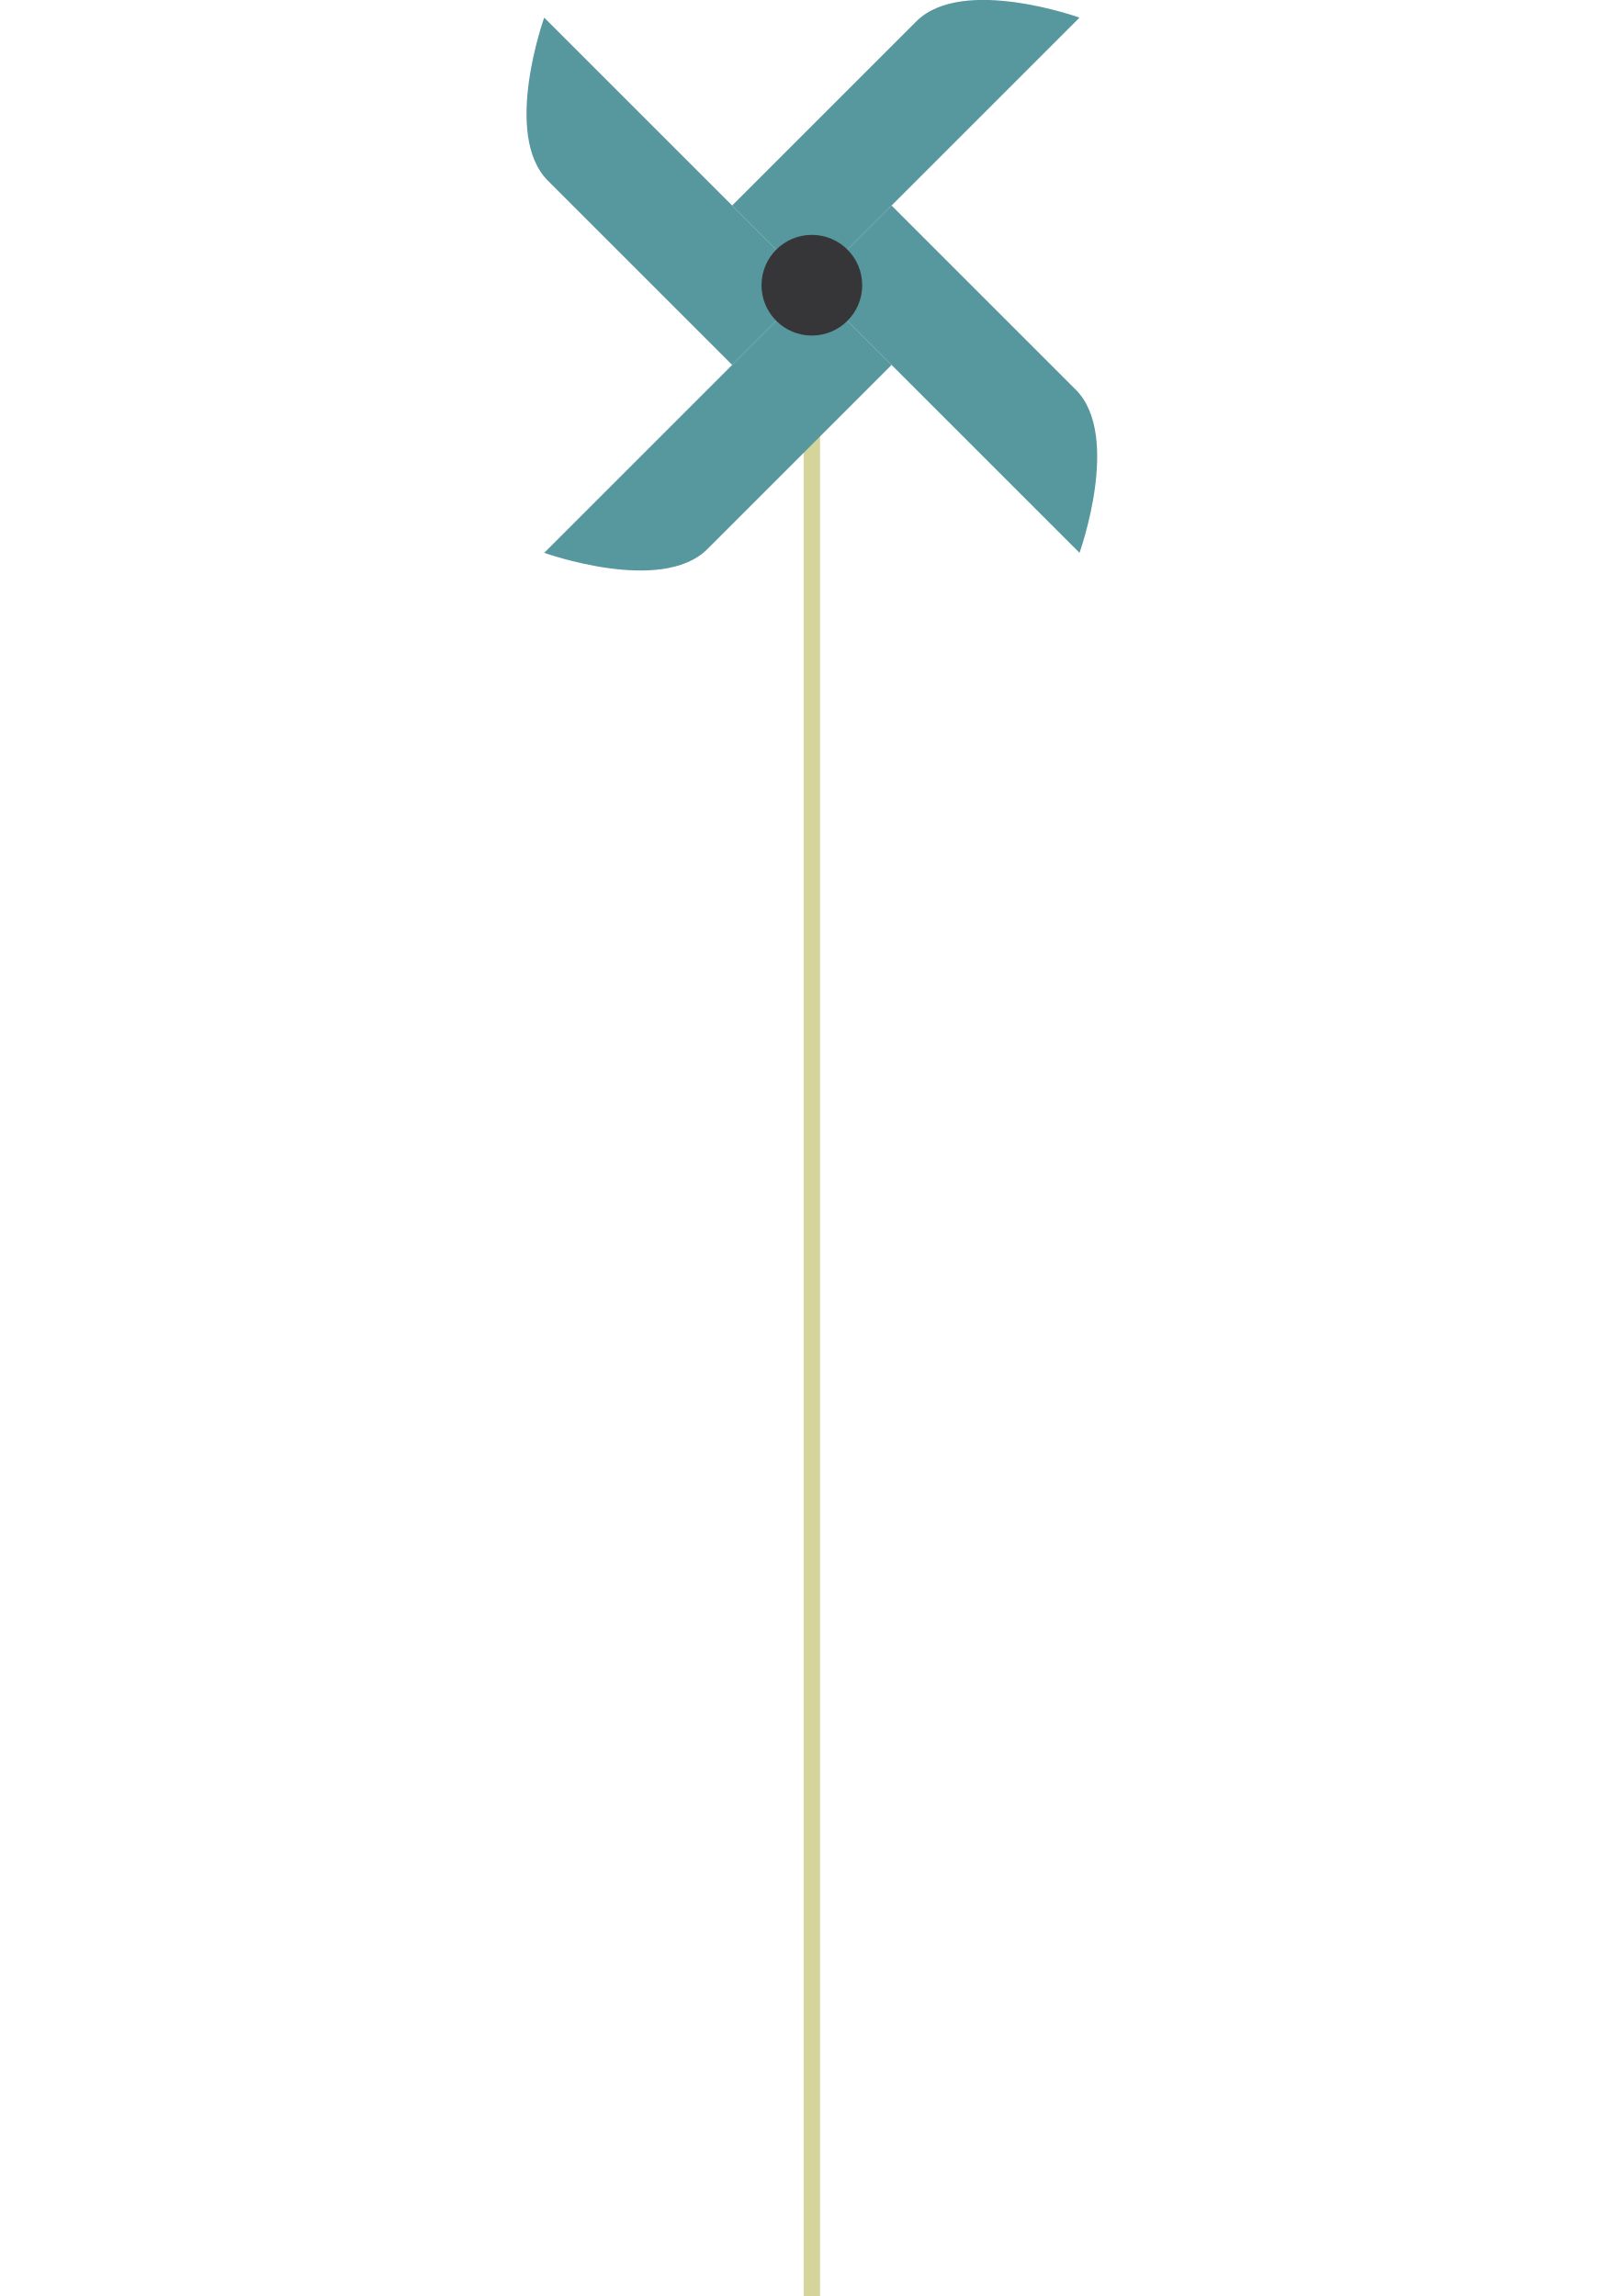
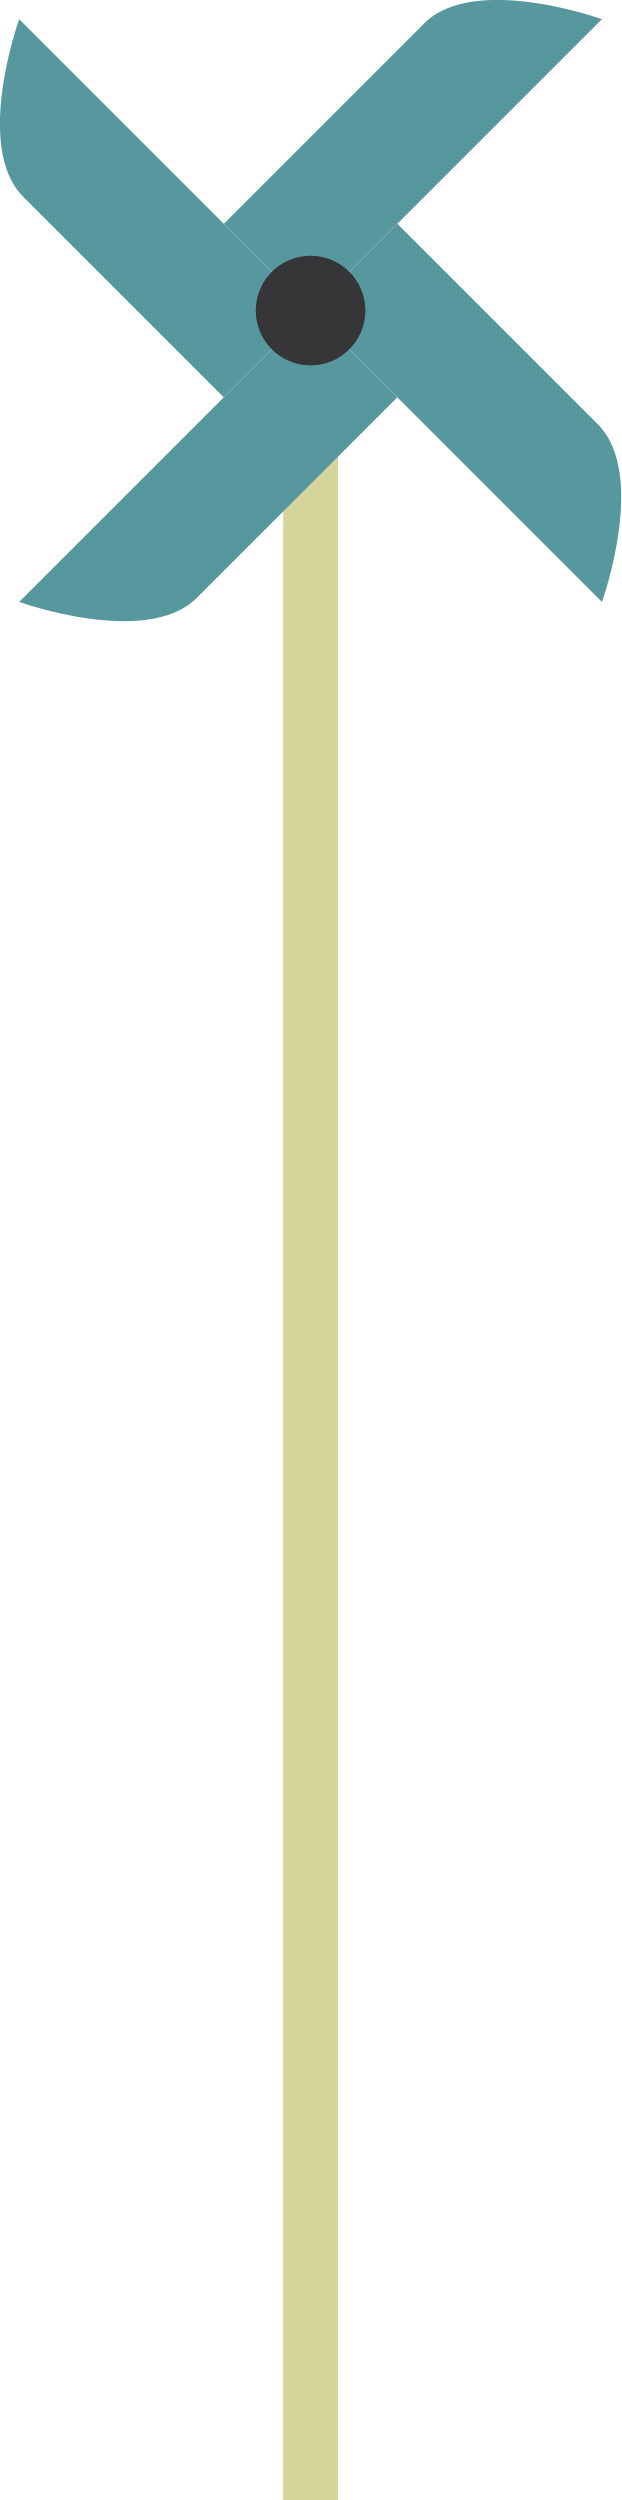
- <svg xmlns="http://www.w3.org/2000/svg" version="1.1" id="Layer_1" x="0px" y="0px" width="595.28px" height="841.89px" viewBox="0 0 595.28 841.89" enable-background="new 0 0 595.28 841.89" xml:space="preserve">
-   <line fill="none" stroke="#D5D49B" stroke-width="6" stroke-miterlimit="10" x1="297.64" y1="841.89" x2="297.64" y2="104.583" />
+ <svg xmlns="http://www.w3.org/2000/svg" version="1.1" baseProfile="tiny" id="Layer_1" x="0px" y="0px" viewBox="0 0 68 273.7" xml:space="preserve">
+   <line fill="none" stroke="#D5D49B" stroke-width="6" stroke-miterlimit="10" x1="34" y1="273.7" x2="34" y2="34" />
  <g>
-     <path fill="#57979E" d="M395.763,6.46l-98.123,98.123l-29.222-29.222c0,0,56.905-56.905,67.671-67.671   C353.007-8.92,395.763,6.46,395.763,6.46z" />
-     <path fill="#57979E" d="M395.763,202.706l-98.123-98.123l29.222-29.222c0,0,56.905,56.905,67.671,67.671   C411.143,159.95,395.763,202.706,395.763,202.706z" />
-     <path fill="#57979E" d="M199.517,202.706l98.123-98.123l29.222,29.222c0,0-56.905,56.905-67.671,67.671   C242.273,218.085,199.517,202.706,199.517,202.706z" />
-     <path fill="#57979E" d="M199.517,6.46l98.123,98.123l-29.222,29.222c0,0-56.905-56.905-67.671-67.671   C184.137,49.215,199.517,6.46,199.517,6.46z" />
+     <path fill="#57979E" d="M65.9,2.1L34,34l-9.5-9.5c0,0,18.5-18.5,22-22C52-2.9,65.9,2.1,65.9,2.1z" />
+     <path fill="#57979E" d="M65.9,65.9L34,34l9.5-9.5c0,0,18.5,18.5,22,22C70.9,52,65.9,65.9,65.9,65.9z" />
+     <path fill="#57979E" d="M2.1,65.9L34,34l9.5,9.5c0,0-18.5,18.5-22,22C16,70.9,2.1,65.9,2.1,65.9z" />
+     <path fill="#57979E" d="M2.1,2.1L34,34l-9.5,9.5c0,0-18.5-18.5-22-22C-2.9,16,2.1,2.1,2.1,2.1z" />
  </g>
-   <circle fill="#363537" cx="297.64" cy="104.583" r="18.456" />
+   <circle fill="#363537" cx="34" cy="34" r="6" />
</svg>
